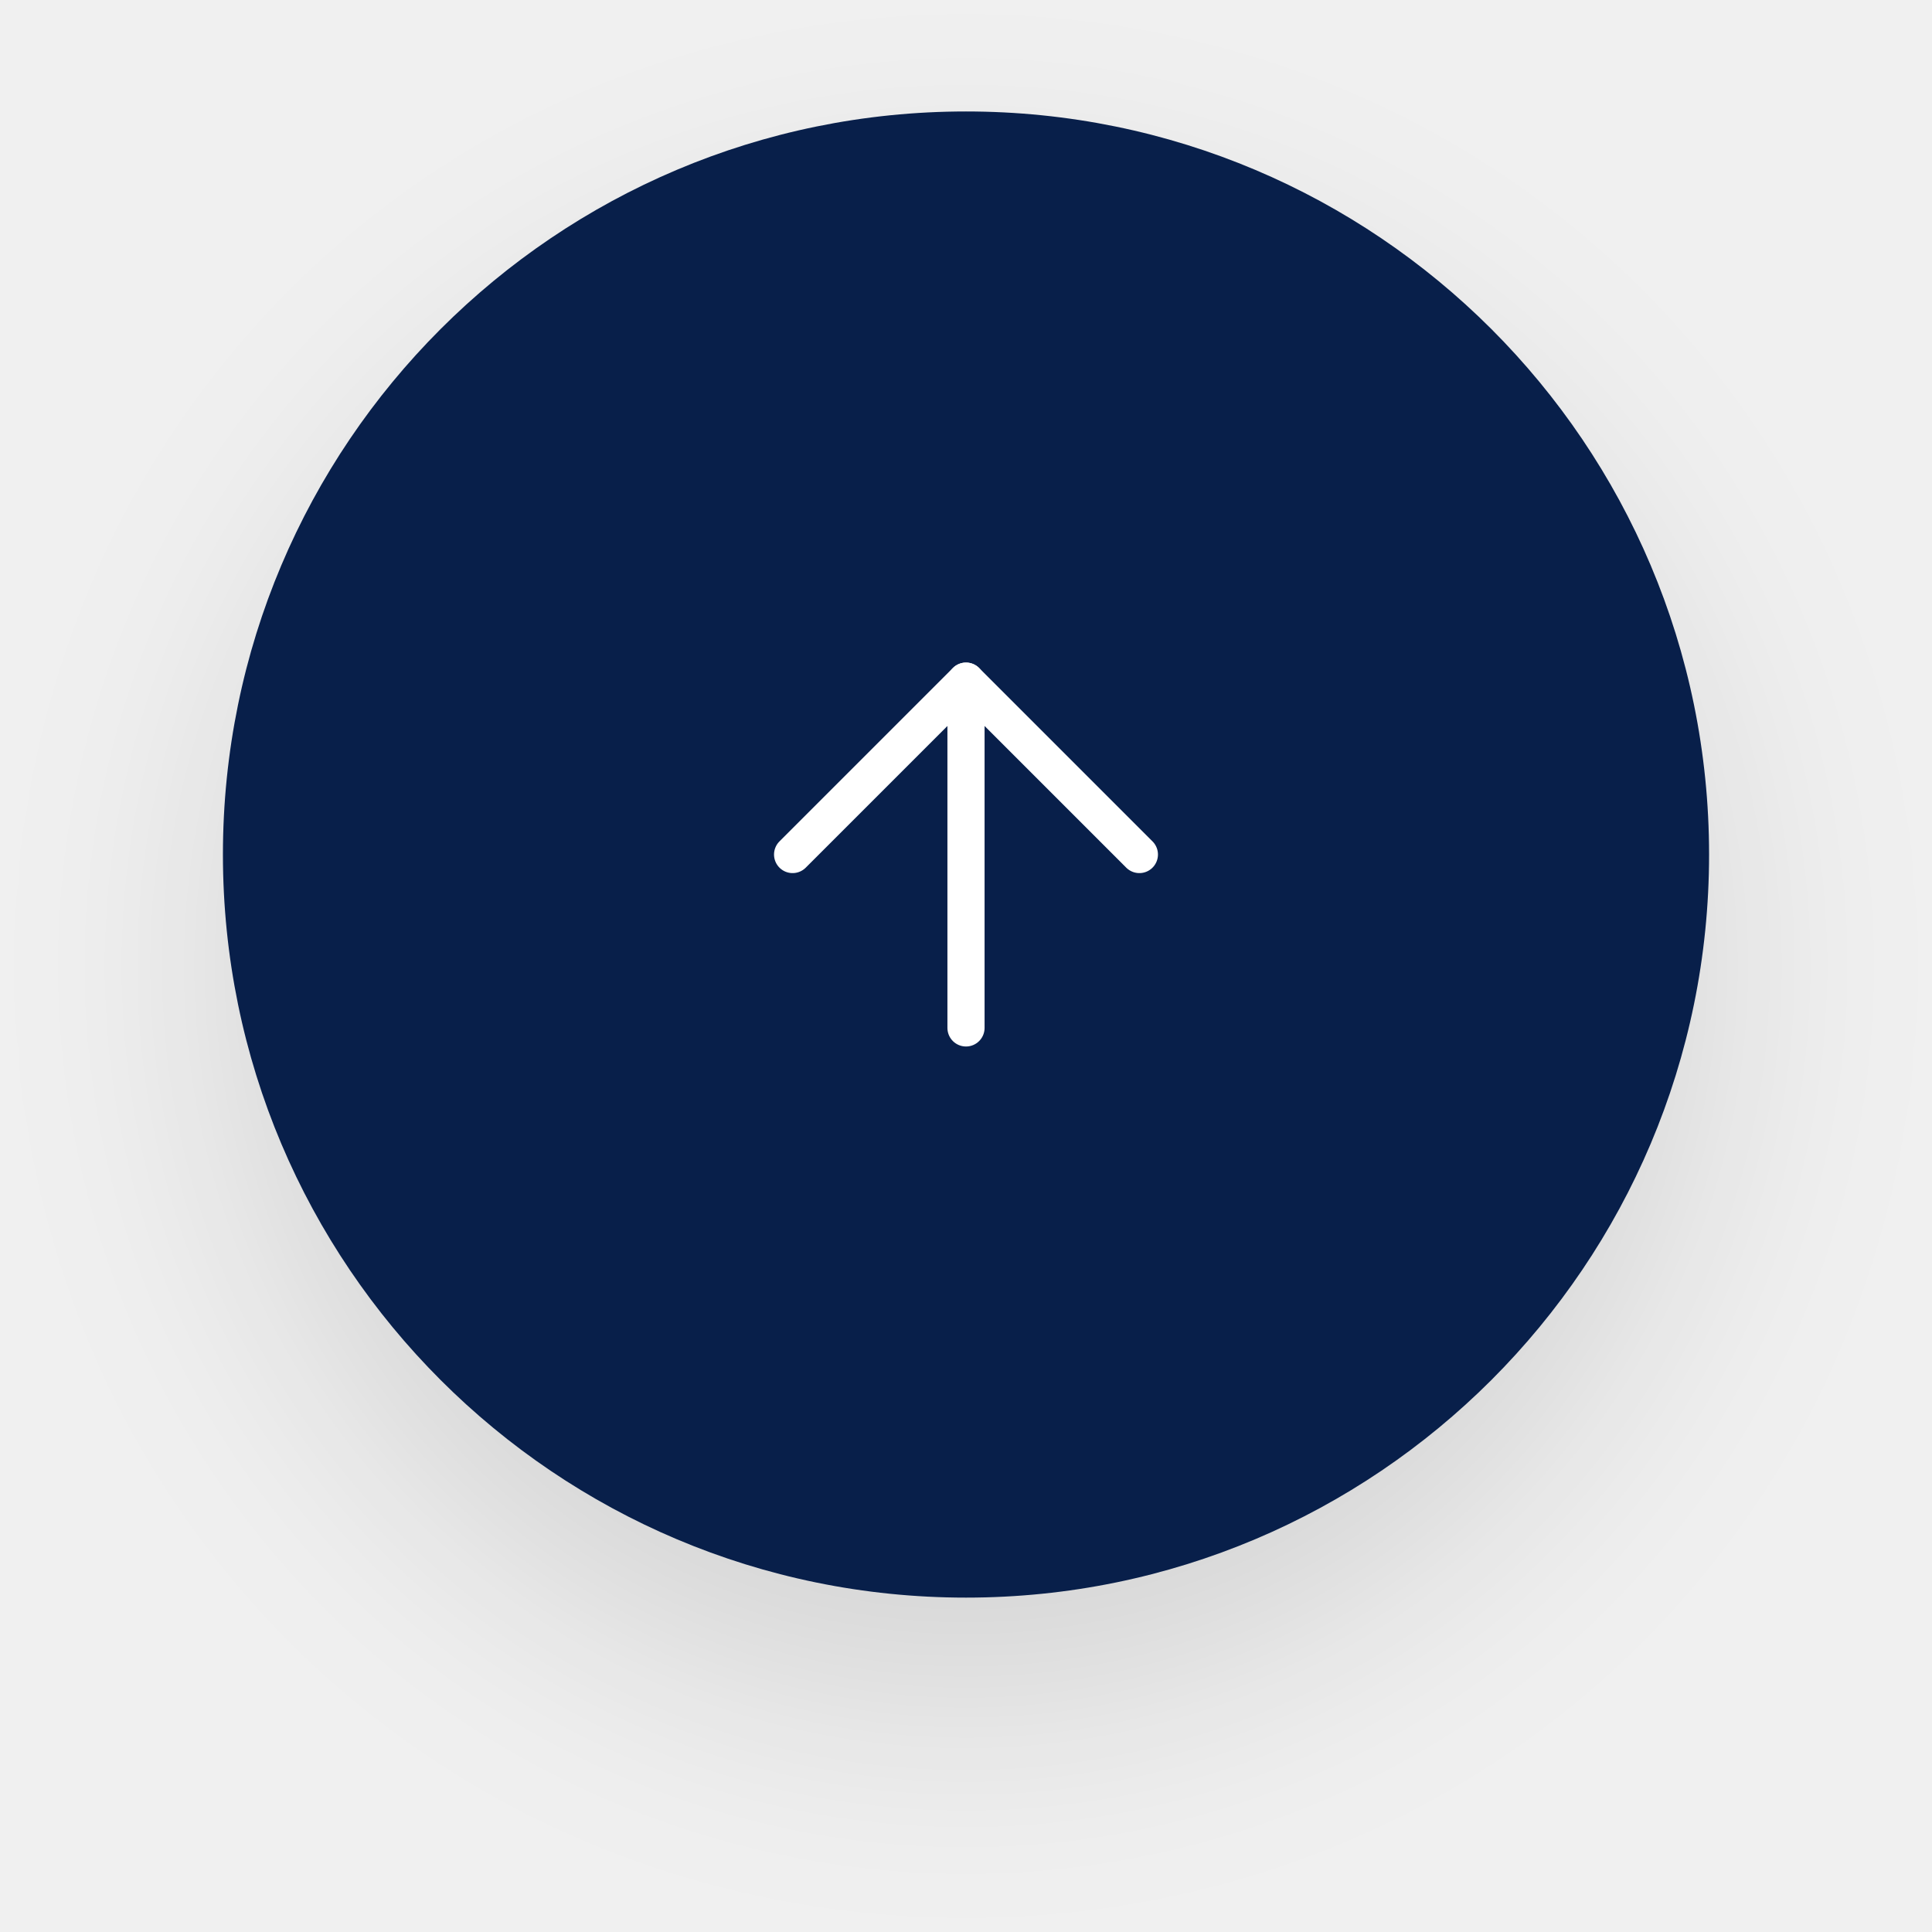
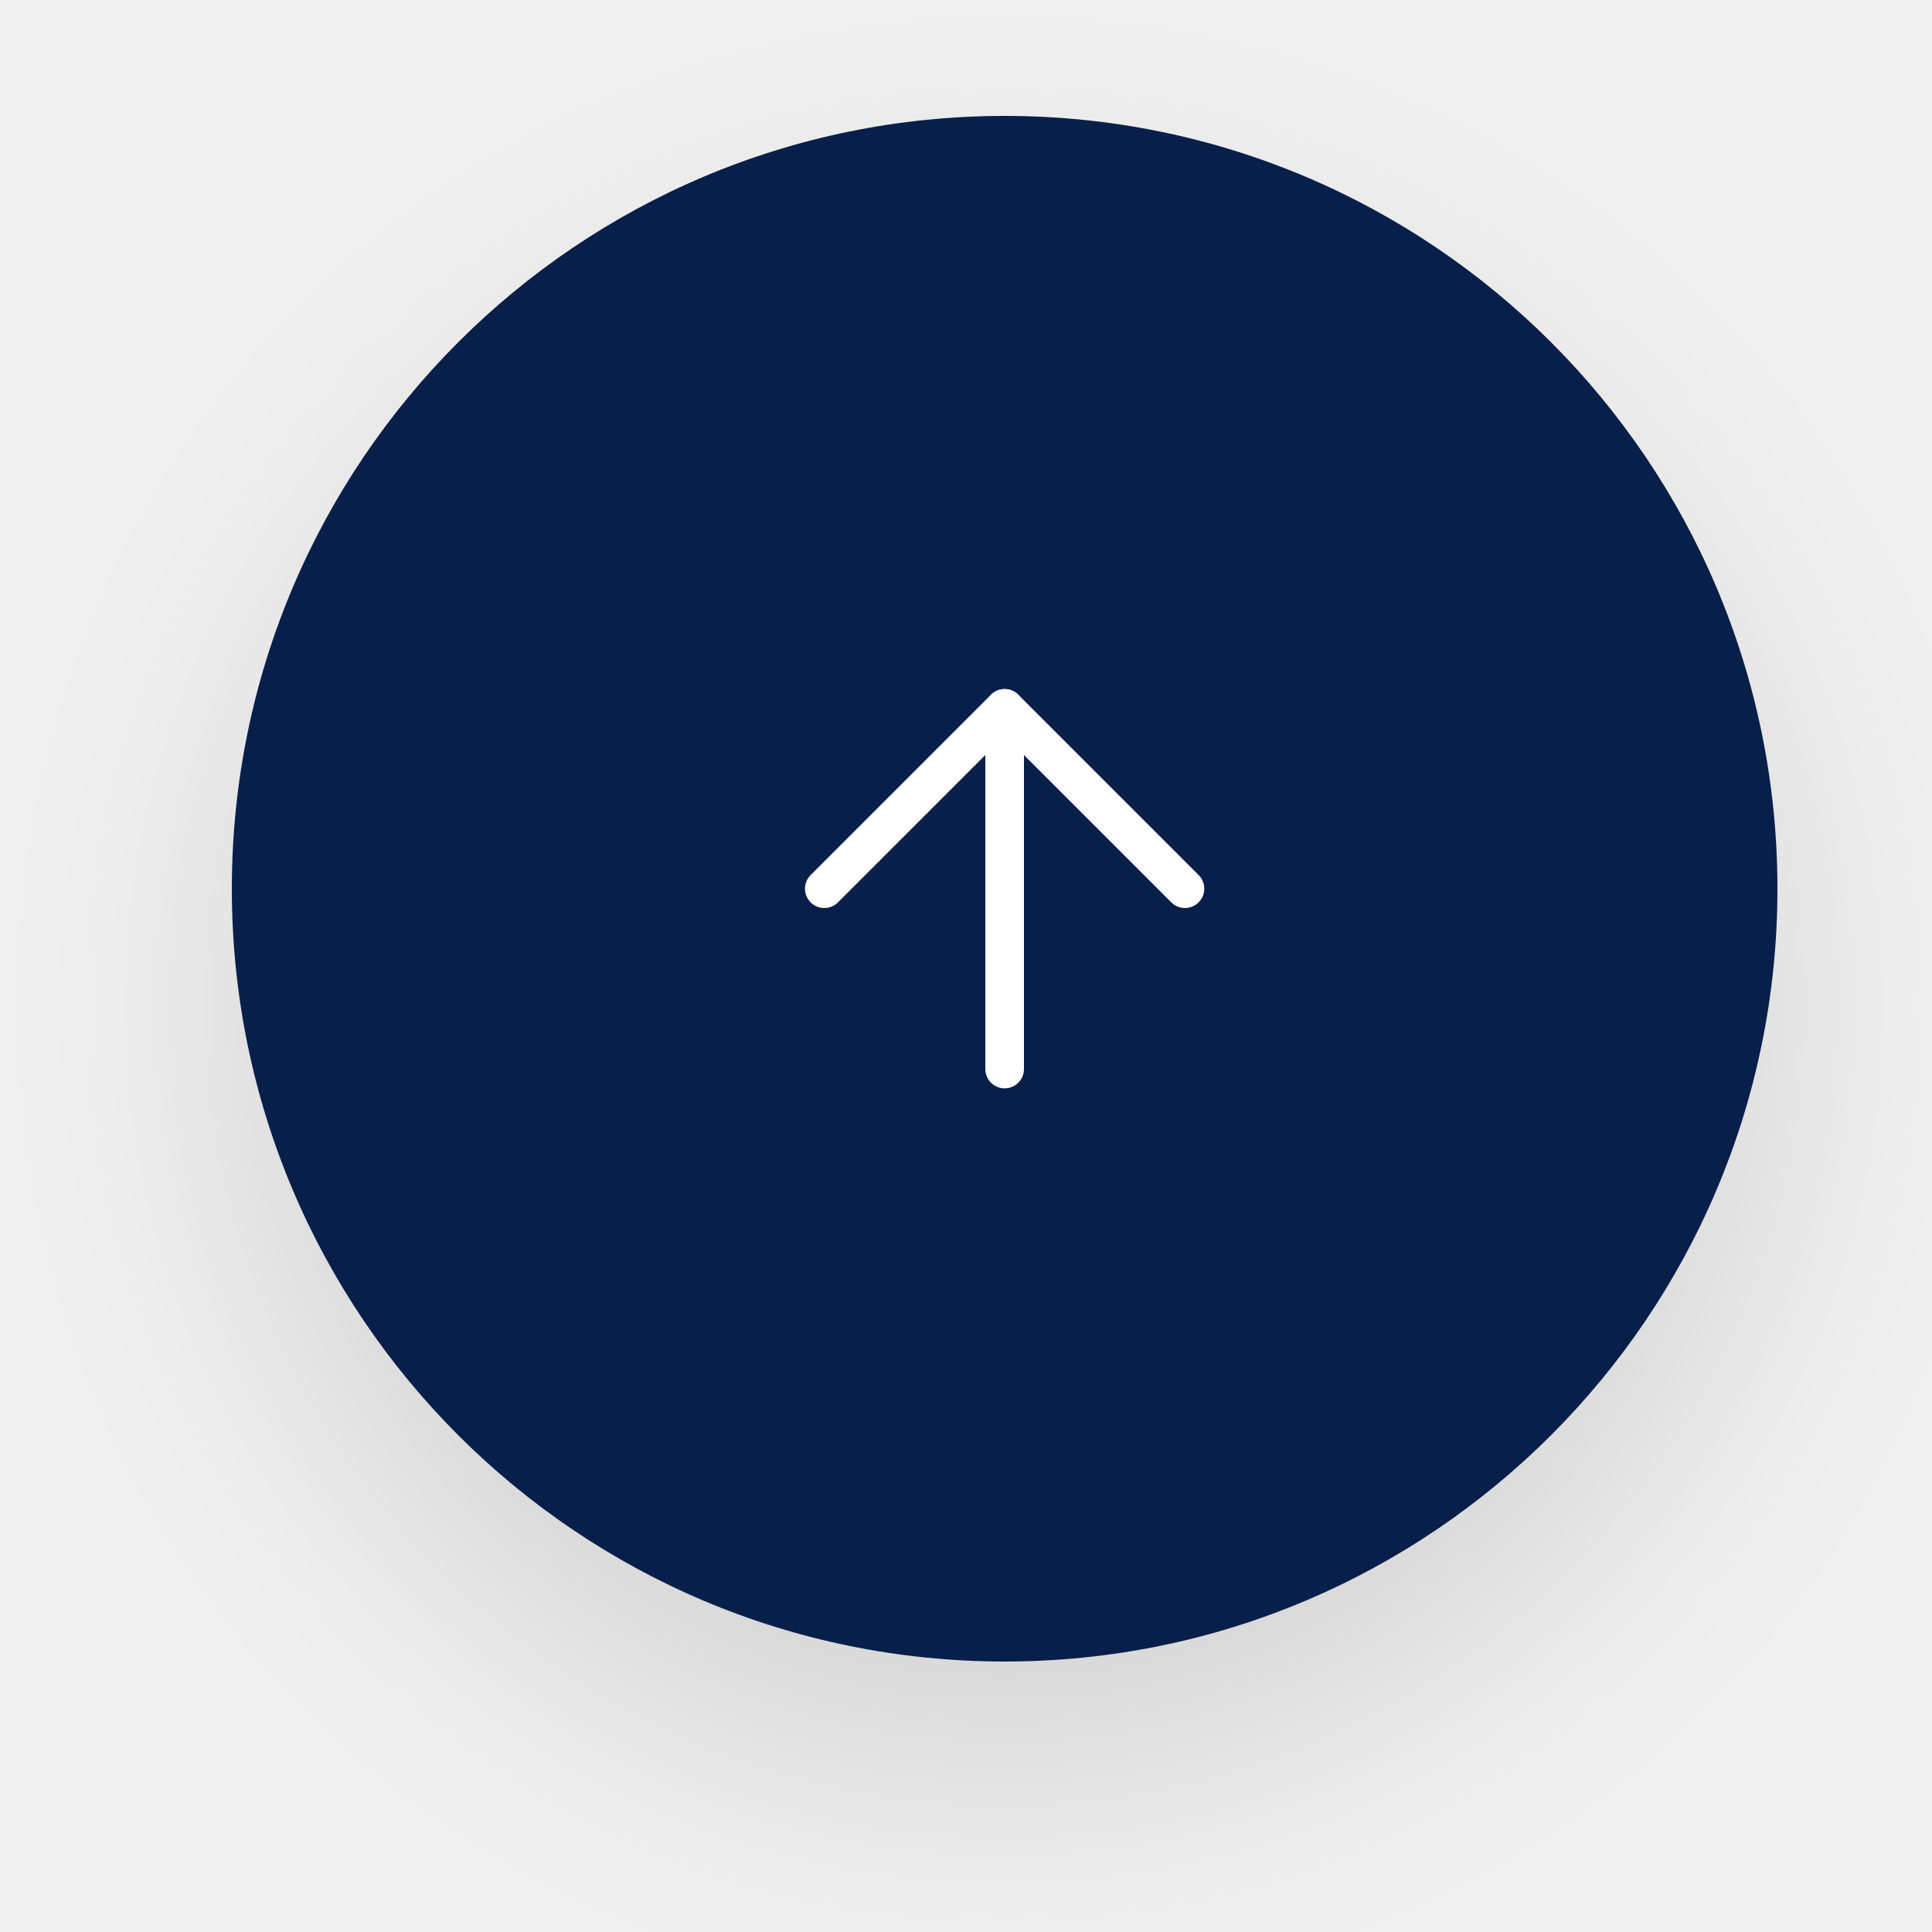
- <svg xmlns="http://www.w3.org/2000/svg" width="104" height="104" viewBox="0 0 104 104" fill="none">
+ <svg xmlns="http://www.w3.org/2000/svg" width="100" height="100" viewBox="0 0 100 100" fill="none">
  <g filter="url(#filter0_d_1320_11101)">
    <circle cx="52" cy="46" r="40" fill="#081F4A" />
    <path d="M52 55.333V36.666" stroke="white" stroke-width="2" stroke-linecap="round" stroke-linejoin="round" />
    <path d="M42.666 45.999L52 36.666L61.333 45.999" stroke="white" stroke-width="2" stroke-linecap="round" stroke-linejoin="round" />
  </g>
  <defs>
-     <filter id="filter0_d_1320_11101" x="0" y="0" width="104" height="104" filterUnits="userSpaceOnUse" color-interpolation-filters="sRGB">
+     <filter id="filter0_d_1320_11101" x="0" y="0" width="100" height="100" filterUnits="userSpaceOnUse" color-interpolation-filters="sRGB">
      <feFlood flood-opacity="0" result="BackgroundImageFix" />
      <feColorMatrix in="SourceAlpha" type="matrix" values="0 0 0 0 0 0 0 0 0 0 0 0 0 0 0 0 0 0 127 0" result="hardAlpha" />
      <feOffset dy="6" />
      <feGaussianBlur stdDeviation="6" />
      <feColorMatrix type="matrix" values="0 0 0 0 0 0 0 0 0 0 0 0 0 0 0 0 0 0 0.11 0" />
      <feBlend mode="normal" in2="BackgroundImageFix" result="effect1_dropShadow_1320_11101" />
      <feBlend mode="normal" in="SourceGraphic" in2="effect1_dropShadow_1320_11101" result="shape" />
    </filter>
  </defs>
</svg>
